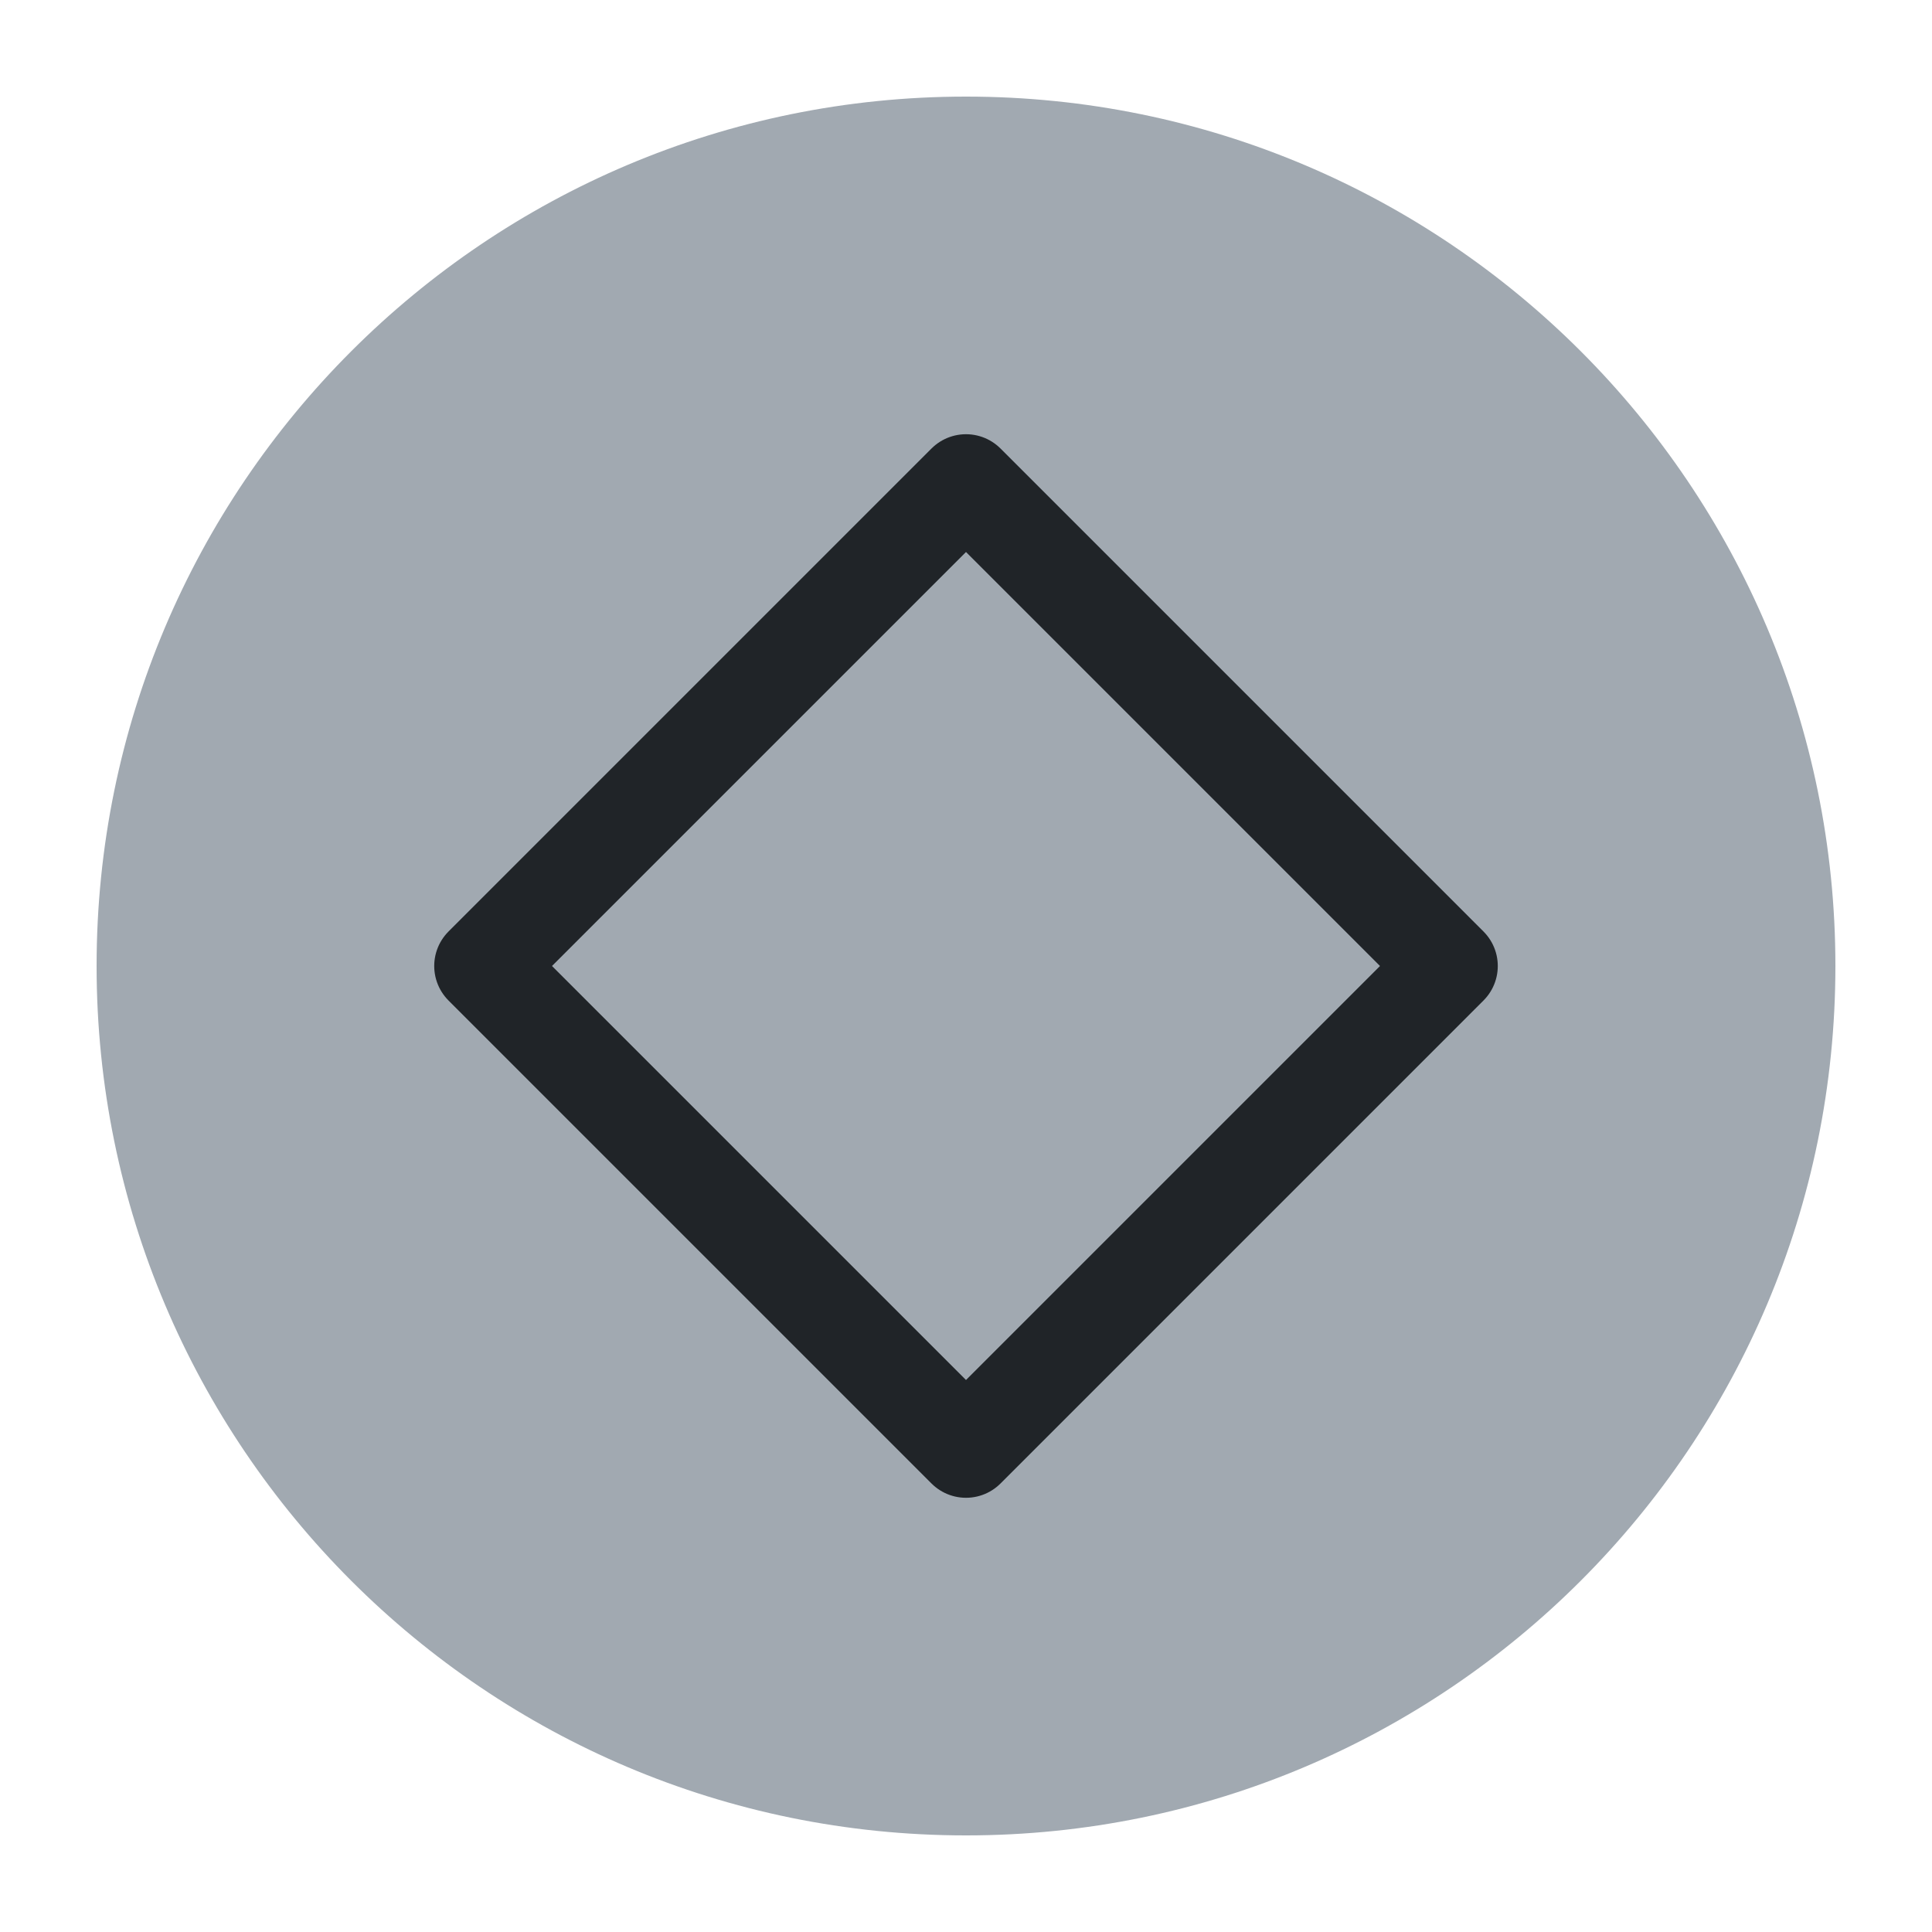
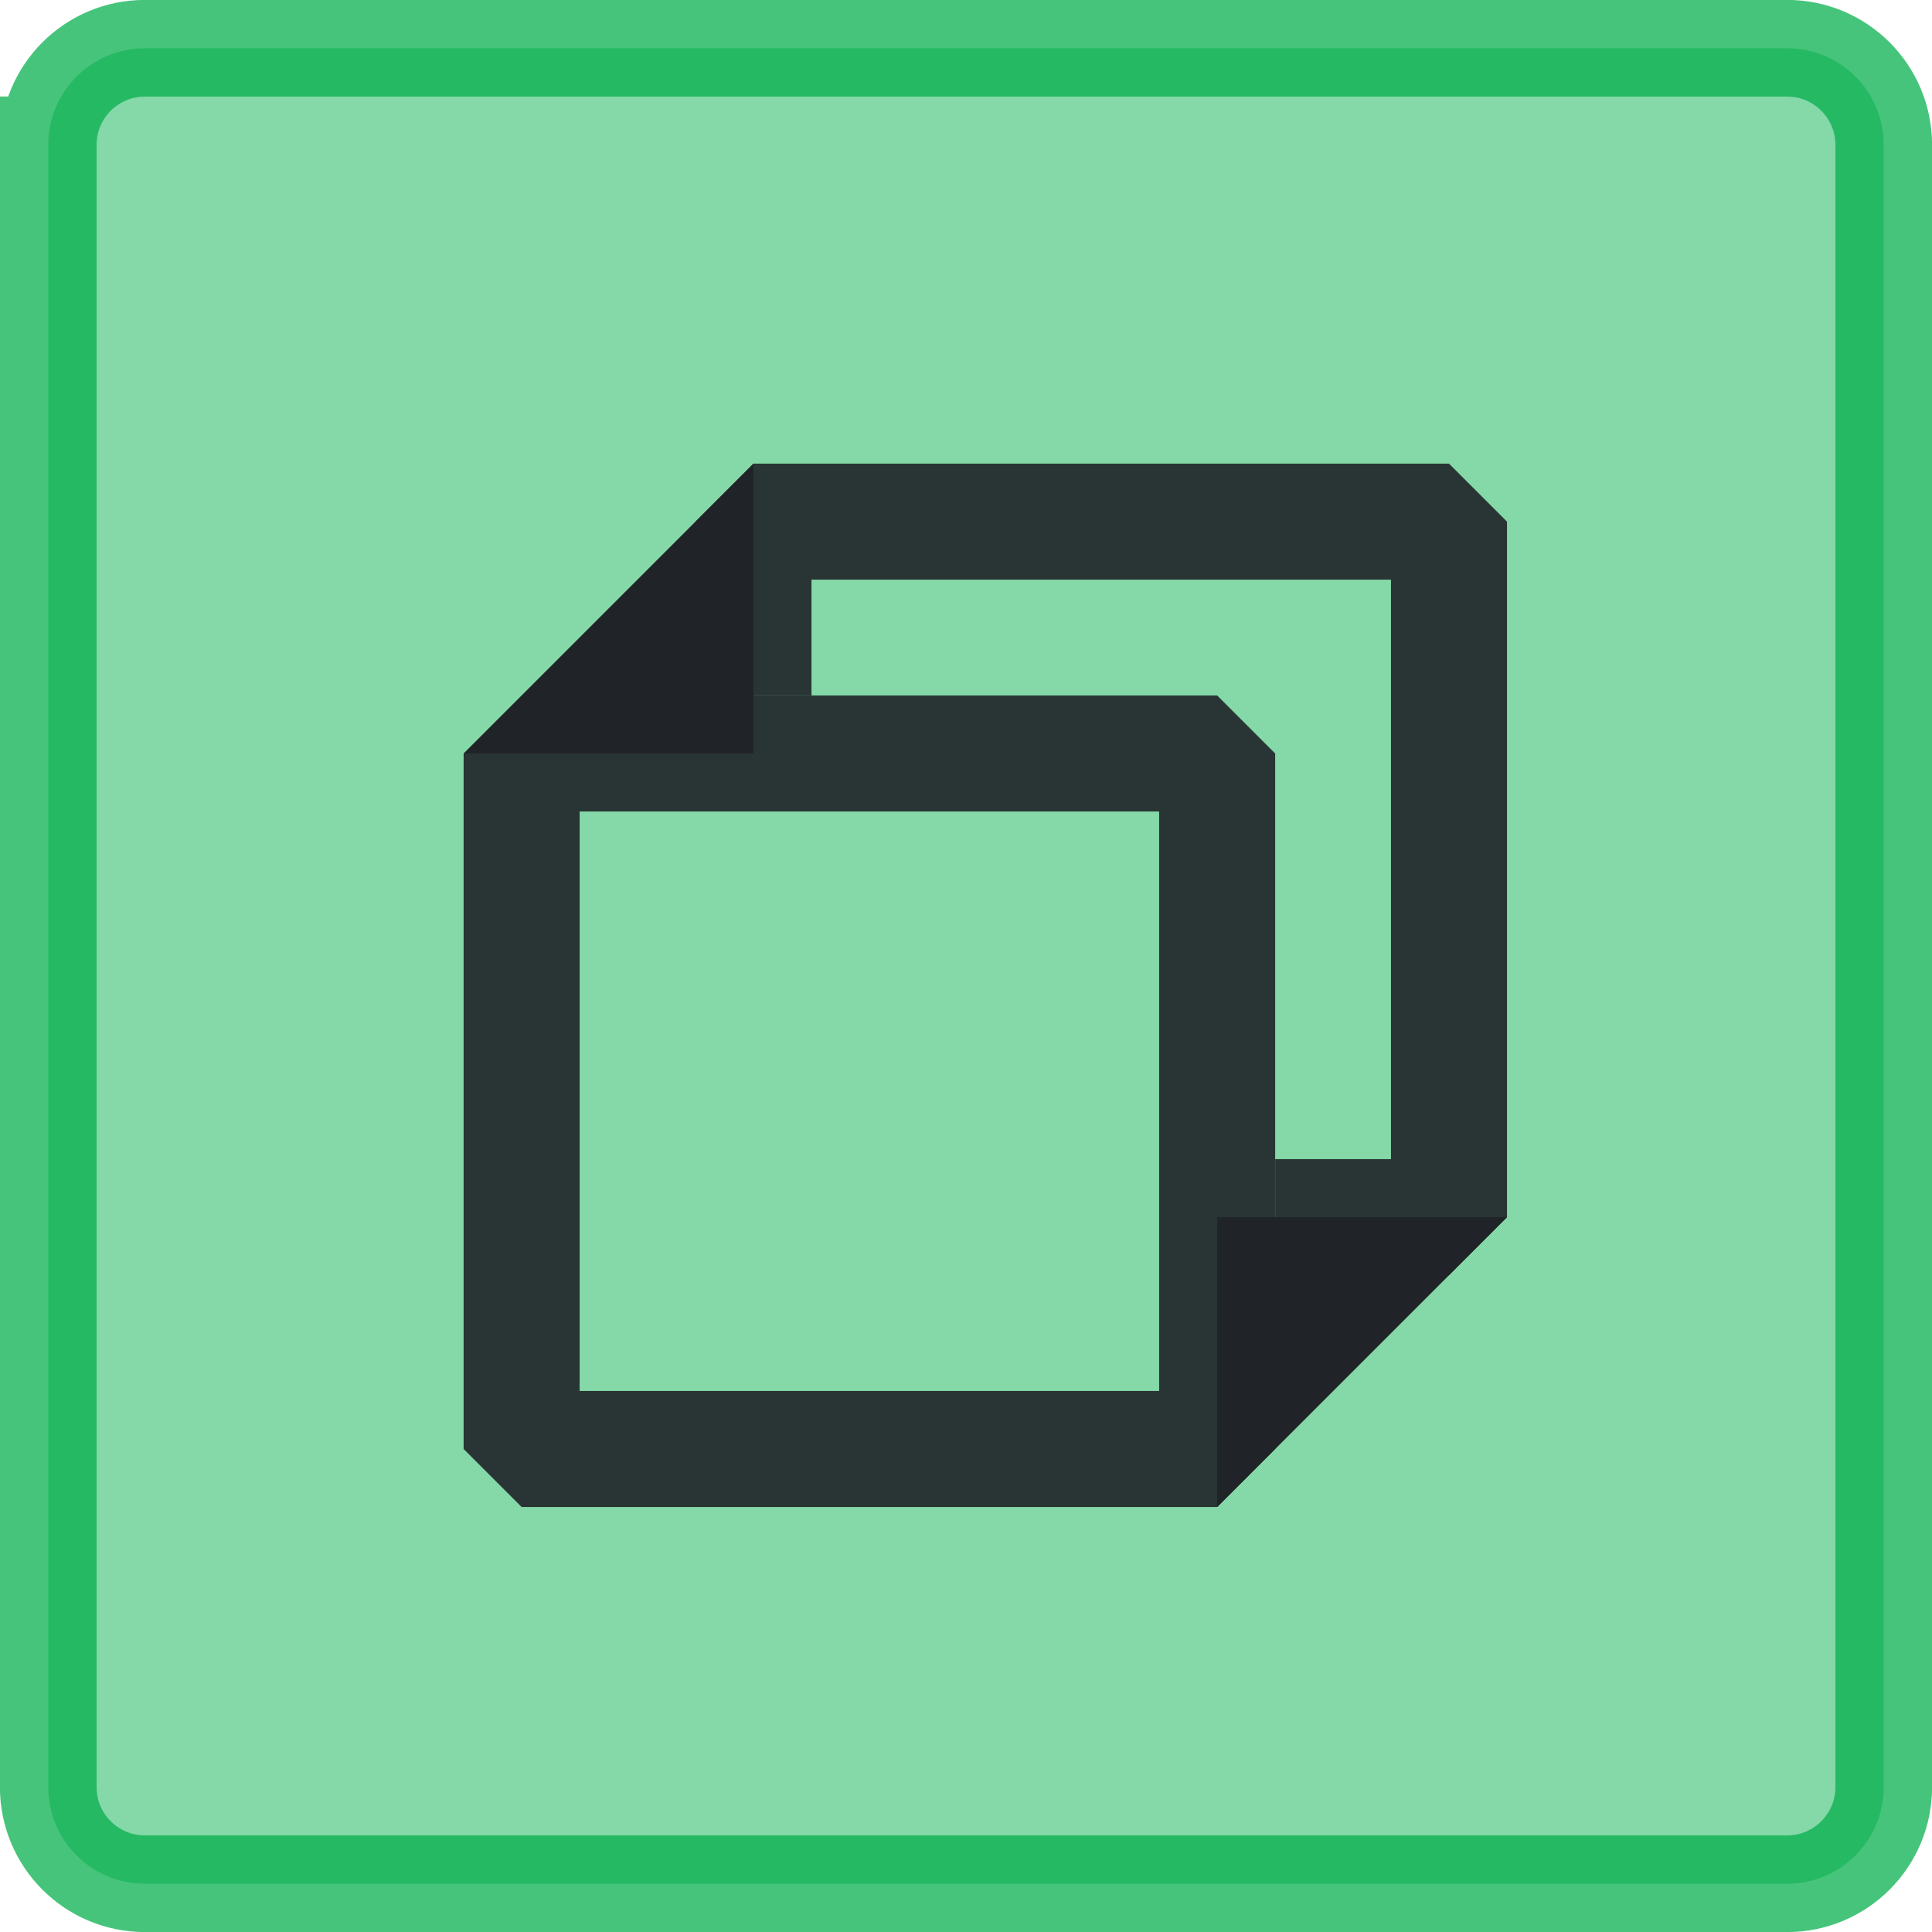
<svg xmlns="http://www.w3.org/2000/svg" viewBox="0 0 50 50" version="1.2" baseProfile="tiny">
  <defs>
</defs>
  <g fill="none" stroke="black" stroke-width="1" fill-rule="evenodd" stroke-linecap="square" stroke-linejoin="bevel">
-     <g fill="#a1a9b1" fill-opacity="1" stroke="none" transform="matrix(2.5,0,0,2.5,2.5,2.5)" font-family="Noto Sans" font-size="10" font-weight="400" font-style="normal">
-       <circle cx="9" cy="9" r="9" />
+     <g fill="none" stroke="#000000" stroke-opacity="1" stroke-width="1" stroke-linecap="square" stroke-linejoin="bevel" transform="matrix(1,0,0,1,0,0)" font-family="Noto Sans" font-size="10" font-weight="400" font-style="normal">
+ </g>
+     <g fill="#00ae49" fill-opacity="0.48" stroke="#00ae49" stroke-opacity="0.72" stroke-width="2.502" stroke-linecap="square" stroke-linejoin="bevel" transform="matrix(1,0,0,1,2.5,2.5)" font-family="Noto Sans" font-size="10" font-weight="400" font-style="normal">
+       <path vector-effect="none" fill-rule="evenodd" d="M-1.251,1.249 C-1.251,-0.132 -0.132,-1.251 1.249,-1.251 L43.751,-1.251 C45.132,-1.251 46.251,-0.132 46.251,1.249 L46.251,43.751 C46.251,45.132 45.132,46.251 43.751,46.251 L1.249,46.251 C-0.132,46.251 -1.251,45.132 -1.251,43.751 L-1.251,1.249" />
    </g>
-     <g fill="none" stroke="#202428" stroke-opacity="1" stroke-width="1.01" stroke-linecap="round" stroke-linejoin="round" transform="matrix(2.5,0,0,2.5,2.5,2.5)" font-family="Noto Sans" font-size="10" font-weight="400" font-style="normal">
-       <path vector-effect="none" fill-rule="evenodd" d="M4,9 L9,4 L14,9 L9,14 L4,9" />
+     <g fill="none" stroke="#000000" stroke-opacity="1" stroke-width="1" stroke-linecap="square" stroke-linejoin="bevel" transform="matrix(1,0,0,1,0,0)" font-family="Noto Sans" font-size="10" font-weight="400" font-style="normal">
+ </g>
+     <g fill="none" stroke="#202428" stroke-opacity="1" stroke-width="1.001" stroke-linecap="square" stroke-linejoin="bevel" transform="matrix(2.5,0,0,2.5,2.5,2.5)" font-family="Noto Sans" font-size="10" font-weight="400" font-style="normal">
+ </g>
+     <g fill="none" stroke="#202428" stroke-opacity="1" stroke-width="1.001" stroke-linecap="round" stroke-linejoin="miter" stroke-miterlimit="2" transform="matrix(2.5,0,0,2.5,2.5,2.5)" font-family="Noto Sans" font-size="10" font-weight="400" font-style="normal">
+ </g>
+     <g fill="none" stroke="#202428" stroke-opacity="1" stroke-width="1.001" stroke-linecap="round" stroke-linejoin="miter" stroke-miterlimit="2" transform="matrix(2.5,0,0,2.5,2.5,2.5)" font-family="Noto Sans" font-size="10" font-weight="400" font-style="normal">
+ </g>
+     <g fill="none" stroke="#202428" stroke-opacity="1" stroke-width="1.001" stroke-linecap="round" stroke-linejoin="miter" stroke-miterlimit="2" transform="matrix(2.5,0,0,2.5,2.5,2.5)" font-family="Noto Sans" font-size="10" font-weight="400" font-style="normal">
+ </g>
+     <g fill="none" stroke="#202428" stroke-opacity="1" stroke-width="1.001" stroke-linecap="round" stroke-linejoin="miter" stroke-miterlimit="2" transform="matrix(2.5,0,0,2.5,13.5,19.5)" font-family="Noto Sans" font-size="10" font-weight="400" font-style="normal">
+ </g>
+     <g fill="none" stroke="#202428" stroke-opacity="1" stroke-width="1.001" stroke-linecap="round" stroke-linejoin="miter" stroke-miterlimit="2" transform="matrix(2.5,0,0,2.5,13.5,19.5)" font-family="Noto Sans" font-size="10" font-weight="400" font-style="normal">
+ </g>
+     <g fill="none" stroke="#202428" stroke-opacity="1" stroke-width="1.001" stroke-linecap="round" stroke-linejoin="miter" stroke-miterlimit="2" transform="matrix(2.5,0,0,2.5,13.5,19.5)" font-family="Noto Sans" font-size="10" font-weight="400" font-style="normal">
+ </g>
+     <g fill="none" stroke="#202428" stroke-opacity="0.9" stroke-width="1.201" stroke-linecap="butt" stroke-linejoin="bevel" transform="matrix(2.5,0,0,2.5,13.5,19.5)" font-family="Noto Sans" font-size="10" font-weight="400" font-style="normal">
+       <path vector-effect="none" fill-rule="evenodd" d="M0,0 L7.2,0 L7.2,7.2 L0,7.2 L0,0" />
    </g>
+     <g fill="none" stroke="#202428" stroke-opacity="1" stroke-width="1.001" stroke-linecap="round" stroke-linejoin="miter" stroke-miterlimit="2" transform="matrix(2.5,0,0,2.5,13.5,19.5)" font-family="Noto Sans" font-size="10" font-weight="400" font-style="normal">
+ </g>
+     <g fill="none" stroke="#202428" stroke-opacity="1" stroke-width="1.001" stroke-linecap="round" stroke-linejoin="miter" stroke-miterlimit="2" transform="matrix(2.5,0,0,2.5,13.5,19.5)" font-family="Noto Sans" font-size="10" font-weight="400" font-style="normal">
+ </g>
+     <g fill="none" stroke="none" transform="matrix(2.5,0,0,2.5,13.5,19.5)" font-family="Noto Sans" font-size="10" font-weight="400" font-style="normal">
+       <path vector-effect="none" fill-rule="evenodd" d="M0,0 L7.2,0 L7.2,7.2 L0,7.2 L0,0" />
+     </g>
+     <g fill="none" stroke="#202428" stroke-opacity="1" stroke-width="1.001" stroke-linecap="round" stroke-linejoin="miter" stroke-miterlimit="2" transform="matrix(2.5,0,0,2.5,13.5,19.5)" font-family="Noto Sans" font-size="10" font-weight="400" font-style="normal">
+ </g>
+     <g fill="none" stroke="#202428" stroke-opacity="1" stroke-width="1.001" stroke-linecap="round" stroke-linejoin="miter" stroke-miterlimit="2" transform="matrix(2.5,0,0,2.5,13.5,19.5)" font-family="Noto Sans" font-size="10" font-weight="400" font-style="normal">
+ </g>
+     <g fill="none" stroke="none" transform="matrix(2.5,0,0,2.5,13.5,19.5)" font-family="Noto Sans" font-size="10" font-weight="400" font-style="normal">
+       <path vector-effect="none" fill-rule="evenodd" d="M0.4,-0.601 L0.4,-0.4 L7.6,-0.4 L7.6,6.8 L7.801,6.8" />
+     </g>
+     <g fill="none" stroke="#202428" stroke-opacity="1" stroke-width="1.001" stroke-linecap="round" stroke-linejoin="miter" stroke-miterlimit="2" transform="matrix(2.5,0,0,2.5,13.5,19.5)" font-family="Noto Sans" font-size="10" font-weight="400" font-style="normal">
+ </g>
+     <g fill="none" stroke="#202428" stroke-opacity="1" stroke-width="1.001" stroke-linecap="round" stroke-linejoin="miter" stroke-miterlimit="2" transform="matrix(2.5,0,0,2.5,13.5,19.5)" font-family="Noto Sans" font-size="10" font-weight="400" font-style="normal">
+ </g>
+     <g fill="none" stroke="none" transform="matrix(2.5,0,0,2.5,13.5,19.5)" font-family="Noto Sans" font-size="10" font-weight="400" font-style="normal">
+       <path vector-effect="none" fill-rule="evenodd" d="M0.4,-0.601 L0.4,-0.4 L7.6,-0.4 L7.6,6.8 L7.801,6.8 L7.801,-0.601" />
+     </g>
+     <g fill="none" stroke="#202428" stroke-opacity="1" stroke-width="1.001" stroke-linecap="round" stroke-linejoin="miter" stroke-miterlimit="2" transform="matrix(2.5,0,0,2.5,13.5,19.5)" font-family="Noto Sans" font-size="10" font-weight="400" font-style="normal">
+ </g>
+     <g fill="none" stroke="#202428" stroke-opacity="1" stroke-width="1.001" stroke-linecap="round" stroke-linejoin="miter" stroke-miterlimit="2" transform="matrix(2.5,0,0,2.5,13.5,19.5)" font-family="Noto Sans" font-size="10" font-weight="400" font-style="normal">
+ </g>
+     <g fill="none" stroke="none" transform="matrix(2.5,0,0,2.5,13.5,19.5)" font-family="Noto Sans" font-size="10" font-weight="400" font-style="normal">
+       <path vector-effect="none" fill-rule="evenodd" d="M0.8,-0.601 L0.8,-0.8 L8,-0.8 L8,6.4 L7.801,6.4" />
+     </g>
+     <g fill="none" stroke="#202428" stroke-opacity="1" stroke-width="1.001" stroke-linecap="round" stroke-linejoin="miter" stroke-miterlimit="2" transform="matrix(2.5,0,0,2.5,13.5,19.5)" font-family="Noto Sans" font-size="10" font-weight="400" font-style="normal">
+ </g>
+     <g fill="none" stroke="#202428" stroke-opacity="1" stroke-width="1.001" stroke-linecap="round" stroke-linejoin="miter" stroke-miterlimit="2" transform="matrix(2.5,0,0,2.5,13.5,19.5)" font-family="Noto Sans" font-size="10" font-weight="400" font-style="normal">
+ </g>
+     <g fill="none" stroke="none" transform="matrix(2.5,0,0,2.5,13.5,19.5)" font-family="Noto Sans" font-size="10" font-weight="400" font-style="normal">
+       <path vector-effect="none" fill-rule="evenodd" d="M0.8,-0.601 L0.8,-0.8 L8,-0.8 L8,6.4 L7.801,6.4 L7.801,-0.601" />
+     </g>
+     <g fill="none" stroke="#202428" stroke-opacity="1" stroke-width="1.001" stroke-linecap="round" stroke-linejoin="miter" stroke-miterlimit="2" transform="matrix(2.5,0,0,2.5,13.5,19.5)" font-family="Noto Sans" font-size="10" font-weight="400" font-style="normal">
+ </g>
+     <g fill="none" stroke="#202428" stroke-opacity="1" stroke-width="1.001" stroke-linecap="round" stroke-linejoin="miter" stroke-miterlimit="2" transform="matrix(2.5,0,0,2.5,13.5,19.5)" font-family="Noto Sans" font-size="10" font-weight="400" font-style="normal">
+ </g>
+     <g fill="none" stroke="none" transform="matrix(2.5,0,0,2.5,13.5,19.5)" font-family="Noto Sans" font-size="10" font-weight="400" font-style="normal">
+       <path vector-effect="none" fill-rule="evenodd" d="M1.2,-0.601 L1.2,-1.2 L8.4,-1.2 L8.4,6 L7.801,6" />
+     </g>
+     <g fill="none" stroke="#202428" stroke-opacity="1" stroke-width="1.001" stroke-linecap="round" stroke-linejoin="miter" stroke-miterlimit="2" transform="matrix(2.5,0,0,2.5,13.5,19.5)" font-family="Noto Sans" font-size="10" font-weight="400" font-style="normal">
+ </g>
+     <g fill="none" stroke="#202428" stroke-opacity="1" stroke-width="1.001" stroke-linecap="round" stroke-linejoin="miter" stroke-miterlimit="2" transform="matrix(2.5,0,0,2.5,13.5,19.5)" font-family="Noto Sans" font-size="10" font-weight="400" font-style="normal">
+ </g>
+     <g fill="none" stroke="none" transform="matrix(2.5,0,0,2.5,13.5,19.5)" font-family="Noto Sans" font-size="10" font-weight="400" font-style="normal">
+       <path vector-effect="none" fill-rule="evenodd" d="M1.2,-0.601 L1.2,-1.2 L8.4,-1.2 L8.4,6 L7.801,6 L7.801,-0.601" />
+     </g>
+     <g fill="none" stroke="#202428" stroke-opacity="1" stroke-width="1.001" stroke-linecap="round" stroke-linejoin="miter" stroke-miterlimit="2" transform="matrix(2.5,0,0,2.5,13.5,19.5)" font-family="Noto Sans" font-size="10" font-weight="400" font-style="normal">
+ </g>
+     <g fill="none" stroke="#202428" stroke-opacity="1" stroke-width="1.001" stroke-linecap="round" stroke-linejoin="miter" stroke-miterlimit="2" transform="matrix(2.5,0,0,2.5,13.5,19.5)" font-family="Noto Sans" font-size="10" font-weight="400" font-style="normal">
+ </g>
+     <g fill="none" stroke="none" transform="matrix(2.5,0,0,2.5,13.5,19.5)" font-family="Noto Sans" font-size="10" font-weight="400" font-style="normal">
+       <path vector-effect="none" fill-rule="evenodd" d="M1.6,-0.601 L1.6,-1.6 L8.8,-1.6 L8.8,5.6 L7.801,5.6" />
+     </g>
+     <g fill="none" stroke="#202428" stroke-opacity="1" stroke-width="1.001" stroke-linecap="round" stroke-linejoin="miter" stroke-miterlimit="2" transform="matrix(2.5,0,0,2.5,13.5,19.5)" font-family="Noto Sans" font-size="10" font-weight="400" font-style="normal">
+ </g>
+     <g fill="none" stroke="#202428" stroke-opacity="1" stroke-width="1.001" stroke-linecap="round" stroke-linejoin="miter" stroke-miterlimit="2" transform="matrix(2.5,0,0,2.5,13.5,19.5)" font-family="Noto Sans" font-size="10" font-weight="400" font-style="normal">
+ </g>
+     <g fill="none" stroke="none" transform="matrix(2.5,0,0,2.5,13.5,19.5)" font-family="Noto Sans" font-size="10" font-weight="400" font-style="normal">
+       <path vector-effect="none" fill-rule="evenodd" d="M1.6,-0.601 L1.6,-1.6 L8.8,-1.6 L8.8,5.6 L7.801,5.6 L7.801,-0.601" />
+     </g>
+     <g fill="none" stroke="#202428" stroke-opacity="1" stroke-width="1.001" stroke-linecap="round" stroke-linejoin="miter" stroke-miterlimit="2" transform="matrix(2.5,0,0,2.5,13.5,19.5)" font-family="Noto Sans" font-size="10" font-weight="400" font-style="normal">
+ </g>
+     <g fill="none" stroke="#202428" stroke-opacity="1" stroke-width="1.001" stroke-linecap="round" stroke-linejoin="miter" stroke-miterlimit="2" transform="matrix(2.5,0,0,2.5,13.5,19.5)" font-family="Noto Sans" font-size="10" font-weight="400" font-style="normal">
+ </g>
+     <g fill="none" stroke="none" transform="matrix(2.5,0,0,2.5,13.5,19.5)" font-family="Noto Sans" font-size="10" font-weight="400" font-style="normal">
+       <path vector-effect="none" fill-rule="evenodd" d="M2,-0.601 L2,-2 L9.2,-2 L9.2,5.2 L7.801,5.2" />
+     </g>
+     <g fill="none" stroke="#202428" stroke-opacity="1" stroke-width="1.001" stroke-linecap="round" stroke-linejoin="miter" stroke-miterlimit="2" transform="matrix(2.5,0,0,2.5,13.5,19.5)" font-family="Noto Sans" font-size="10" font-weight="400" font-style="normal">
+ </g>
+     <g fill="none" stroke="#202428" stroke-opacity="1" stroke-width="1.001" stroke-linecap="round" stroke-linejoin="miter" stroke-miterlimit="2" transform="matrix(2.5,0,0,2.5,13.5,19.5)" font-family="Noto Sans" font-size="10" font-weight="400" font-style="normal">
+ </g>
+     <g fill="none" stroke="none" transform="matrix(2.5,0,0,2.5,13.5,19.5)" font-family="Noto Sans" font-size="10" font-weight="400" font-style="normal">
+       <path vector-effect="none" fill-rule="evenodd" d="M2,-0.601 L2,-2 L9.2,-2 L9.2,5.2 L7.801,5.2 L7.801,-0.601" />
+     </g>
+     <g fill="none" stroke="#202428" stroke-opacity="1" stroke-width="1.001" stroke-linecap="round" stroke-linejoin="miter" stroke-miterlimit="2" transform="matrix(2.5,0,0,2.5,13.5,19.5)" font-family="Noto Sans" font-size="10" font-weight="400" font-style="normal">
+ </g>
+     <g fill="none" stroke="#202428" stroke-opacity="1" stroke-width="1.001" stroke-linecap="round" stroke-linejoin="miter" stroke-miterlimit="2" transform="matrix(2.5,0,0,2.5,13.5,19.5)" font-family="Noto Sans" font-size="10" font-weight="400" font-style="normal">
+ </g>
+     <g fill="none" stroke="#202428" stroke-opacity="0.9" stroke-width="1.201" stroke-linecap="butt" stroke-linejoin="bevel" transform="matrix(2.5,0,0,2.5,13.5,19.5)" font-family="Noto Sans" font-size="10" font-weight="400" font-style="normal">
+       <path vector-effect="none" fill-rule="evenodd" d="M2.4,-0.601 L2.4,-2.4 L9.6,-2.4 L9.6,4.8 L7.801,4.8" />
+     </g>
+     <g fill="none" stroke="#202428" stroke-opacity="1" stroke-width="1.001" stroke-linecap="round" stroke-linejoin="miter" stroke-miterlimit="2" transform="matrix(2.5,0,0,2.5,13.5,19.5)" font-family="Noto Sans" font-size="10" font-weight="400" font-style="normal">
+ </g>
+     <g fill="none" stroke="#202428" stroke-opacity="1" stroke-width="1.001" stroke-linecap="round" stroke-linejoin="miter" stroke-miterlimit="2" transform="matrix(2.5,0,0,2.5,13.5,19.5)" font-family="Noto Sans" font-size="10" font-weight="400" font-style="normal">
+ </g>
+     <g fill="none" stroke="none" transform="matrix(2.5,0,0,2.5,13.5,19.5)" font-family="Noto Sans" font-size="10" font-weight="400" font-style="normal">
+       <path vector-effect="none" fill-rule="evenodd" d="M2.4,-0.601 L2.4,-2.4 L9.6,-2.4 L9.6,4.8 L7.801,4.8 L7.801,-0.601" />
+     </g>
+     <g fill="none" stroke="#202428" stroke-opacity="1" stroke-width="1.001" stroke-linecap="round" stroke-linejoin="miter" stroke-miterlimit="2" transform="matrix(2.5,0,0,2.5,13.5,19.5)" font-family="Noto Sans" font-size="10" font-weight="400" font-style="normal">
+ </g>
+     <g fill="none" stroke="#202428" stroke-opacity="1" stroke-width="1.001" stroke-linecap="round" stroke-linejoin="miter" stroke-miterlimit="2" transform="matrix(2.5,0,0,2.5,13.5,19.5)" font-family="Noto Sans" font-size="10" font-weight="400" font-style="normal">
+ </g>
+     <g fill="#202428" fill-opacity="1" stroke="none" transform="matrix(2.5,0,0,2.5,13.5,19.5)" font-family="Noto Sans" font-size="10" font-weight="400" font-style="normal">
+       <path vector-effect="none" fill-rule="evenodd" d="M-0.601,0 L2.4,0 L2.4,-3.001 L-0.601,0" />
+     </g>
+     <g fill="none" stroke="#202428" stroke-opacity="1" stroke-width="1.001" stroke-linecap="round" stroke-linejoin="miter" stroke-miterlimit="2" transform="matrix(2.5,0,0,2.5,13.5,19.5)" font-family="Noto Sans" font-size="10" font-weight="400" font-style="normal">
+ </g>
+     <g fill="none" stroke="#202428" stroke-opacity="1" stroke-width="1.001" stroke-linecap="round" stroke-linejoin="miter" stroke-miterlimit="2" transform="matrix(2.5,0,0,2.5,13.5,19.5)" font-family="Noto Sans" font-size="10" font-weight="400" font-style="normal">
+ </g>
+     <g fill="#202428" fill-opacity="1" stroke="none" transform="matrix(2.5,0,0,2.5,13.5,19.5)" font-family="Noto Sans" font-size="10" font-weight="400" font-style="normal">
+       <path vector-effect="none" fill-rule="evenodd" d="M10.201,4.8 L7.2,4.8 L7.2,7.801 L10.201,4.8" />
+     </g>
+     <g fill="none" stroke="#202428" stroke-opacity="1" stroke-width="1.001" stroke-linecap="round" stroke-linejoin="miter" stroke-miterlimit="2" transform="matrix(2.5,0,0,2.5,13.5,19.5)" font-family="Noto Sans" font-size="10" font-weight="400" font-style="normal">
+ </g>
+     <g fill="none" stroke="#202428" stroke-opacity="1" stroke-width="1.001" stroke-linecap="round" stroke-linejoin="miter" stroke-miterlimit="2" transform="matrix(2.5,0,0,2.5,2.5,2.5)" font-family="Noto Sans" font-size="10" font-weight="400" font-style="normal">
+ </g>
+     <g fill="none" stroke="#202428" stroke-opacity="1" stroke-width="1.001" stroke-linecap="square" stroke-linejoin="bevel" transform="matrix(2.5,0,0,2.5,2.5,2.5)" font-family="Noto Sans" font-size="10" font-weight="400" font-style="normal">
+ </g>
    <g fill="none" stroke="#000000" stroke-opacity="1" stroke-width="1" stroke-linecap="square" stroke-linejoin="bevel" transform="matrix(1,0,0,1,0,0)" font-family="Noto Sans" font-size="10" font-weight="400" font-style="normal">
</g>
  </g>
</svg>
